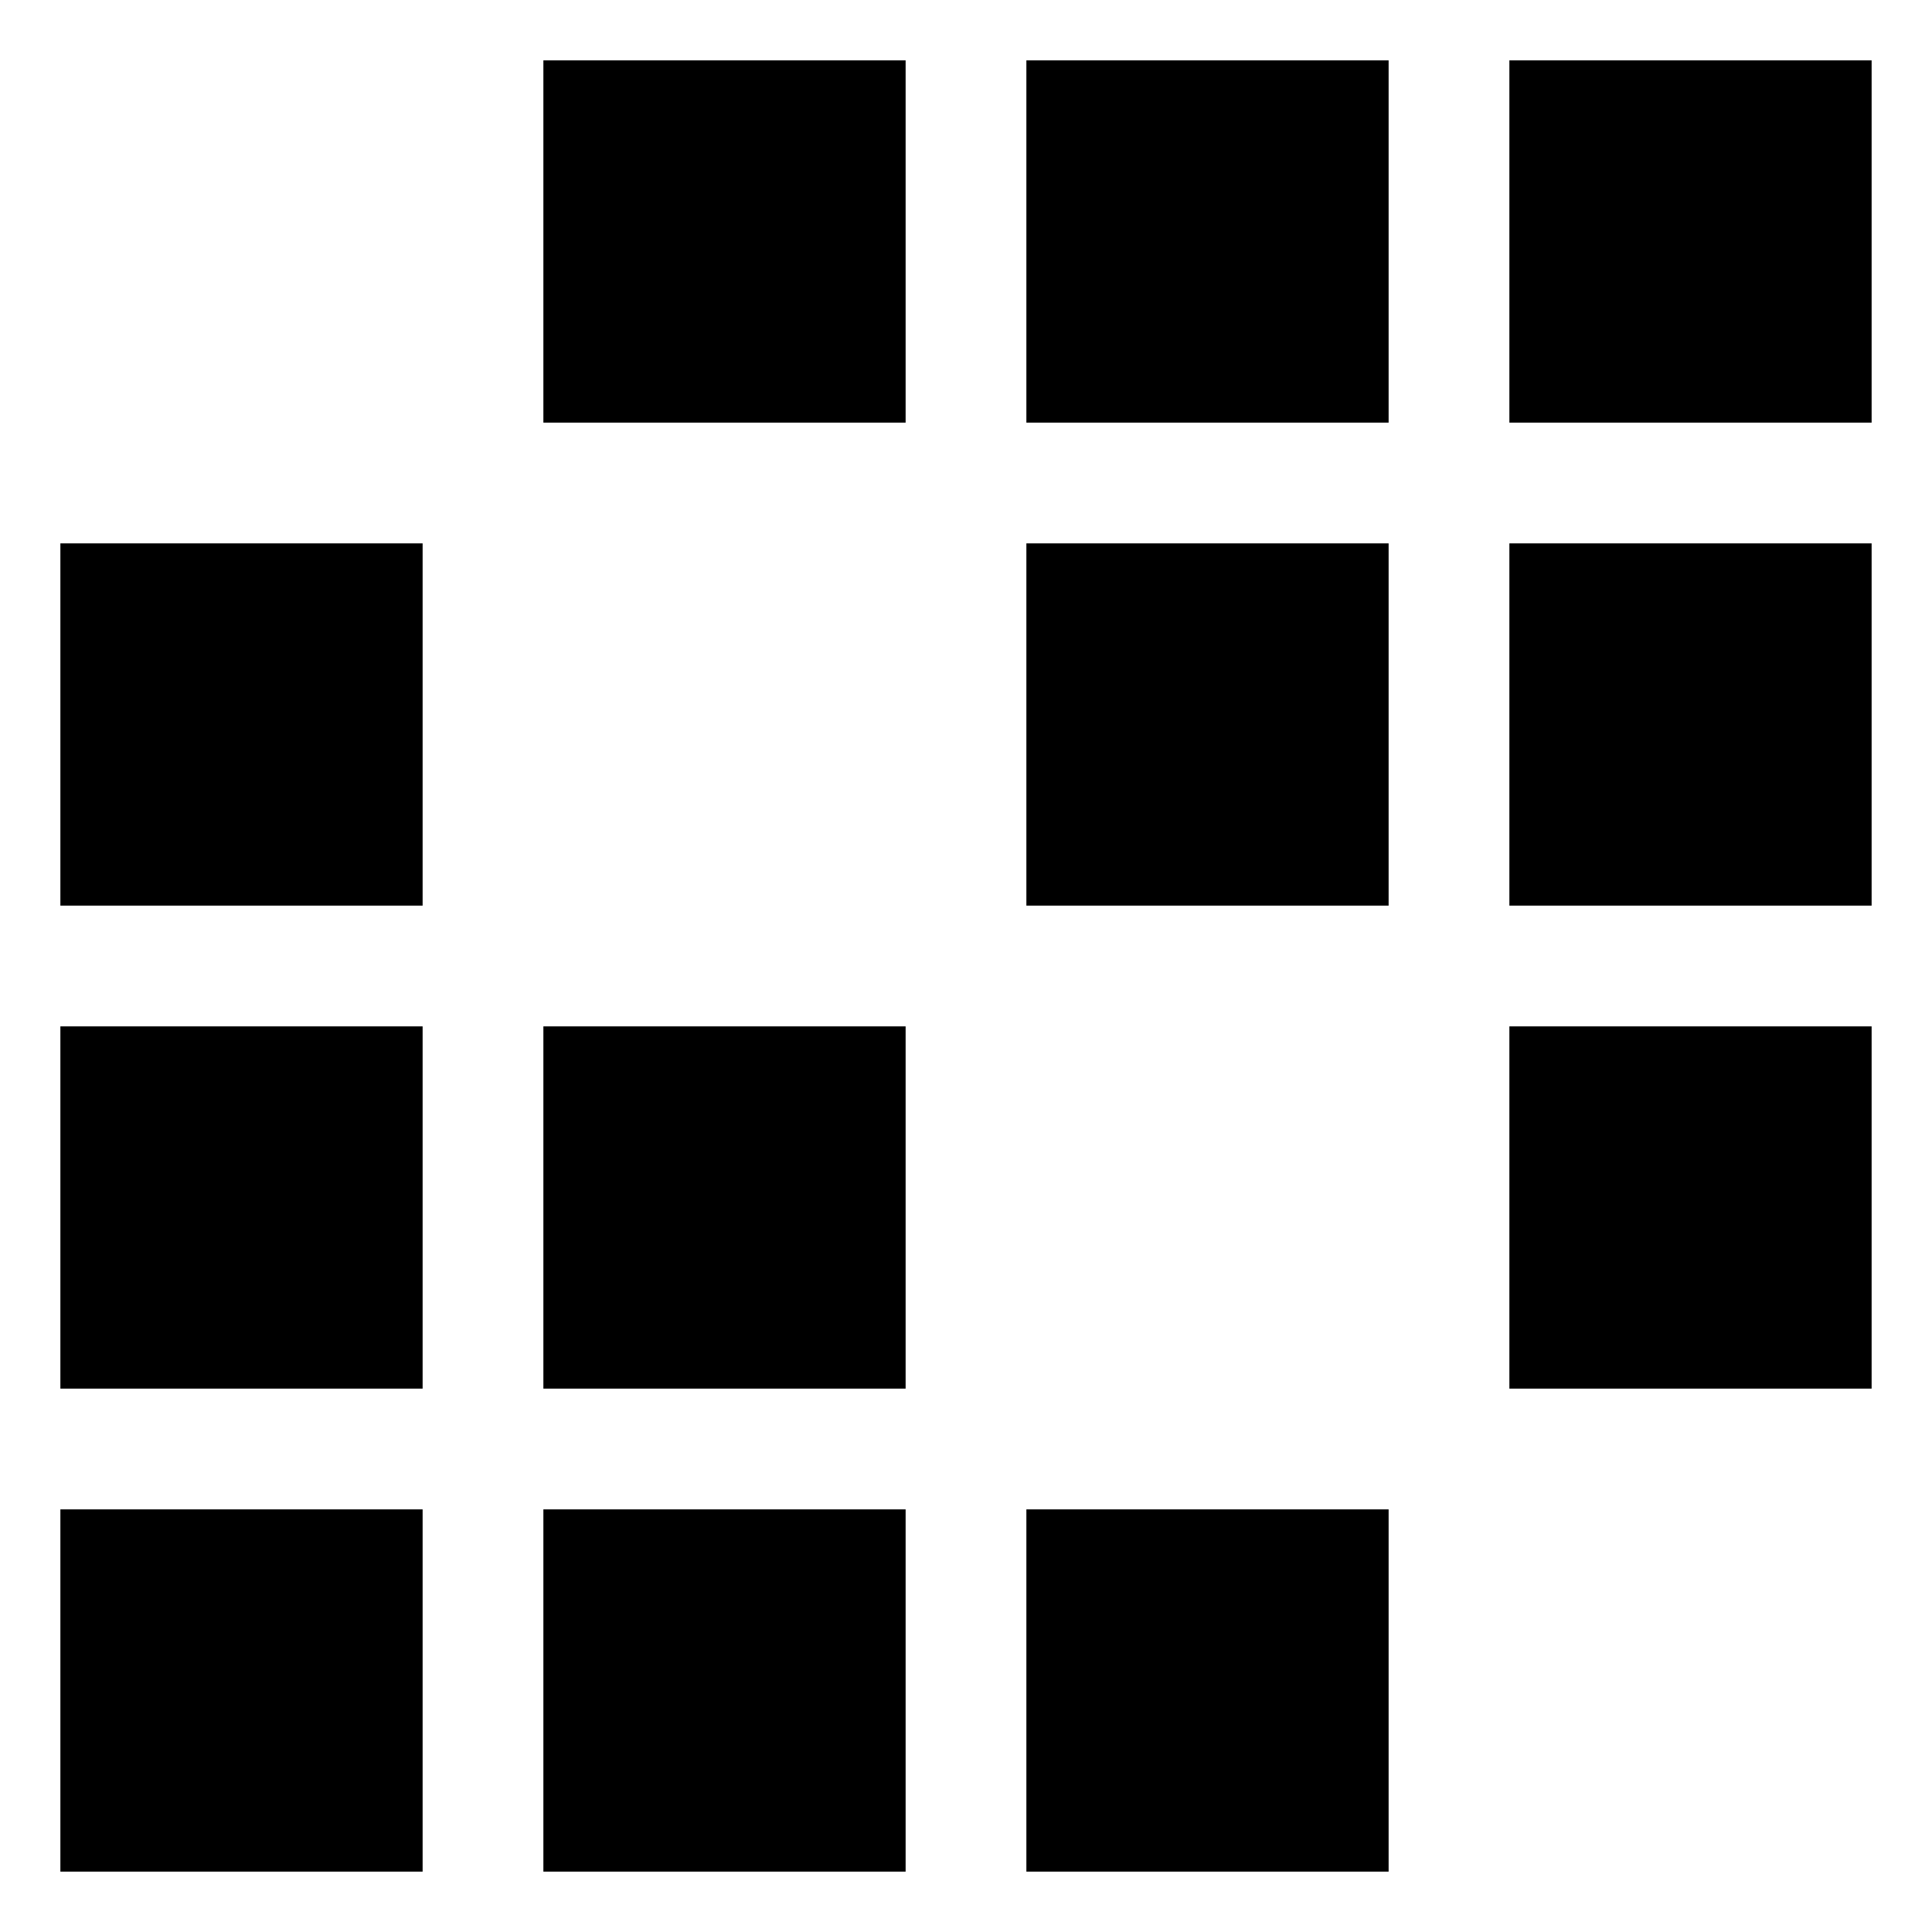
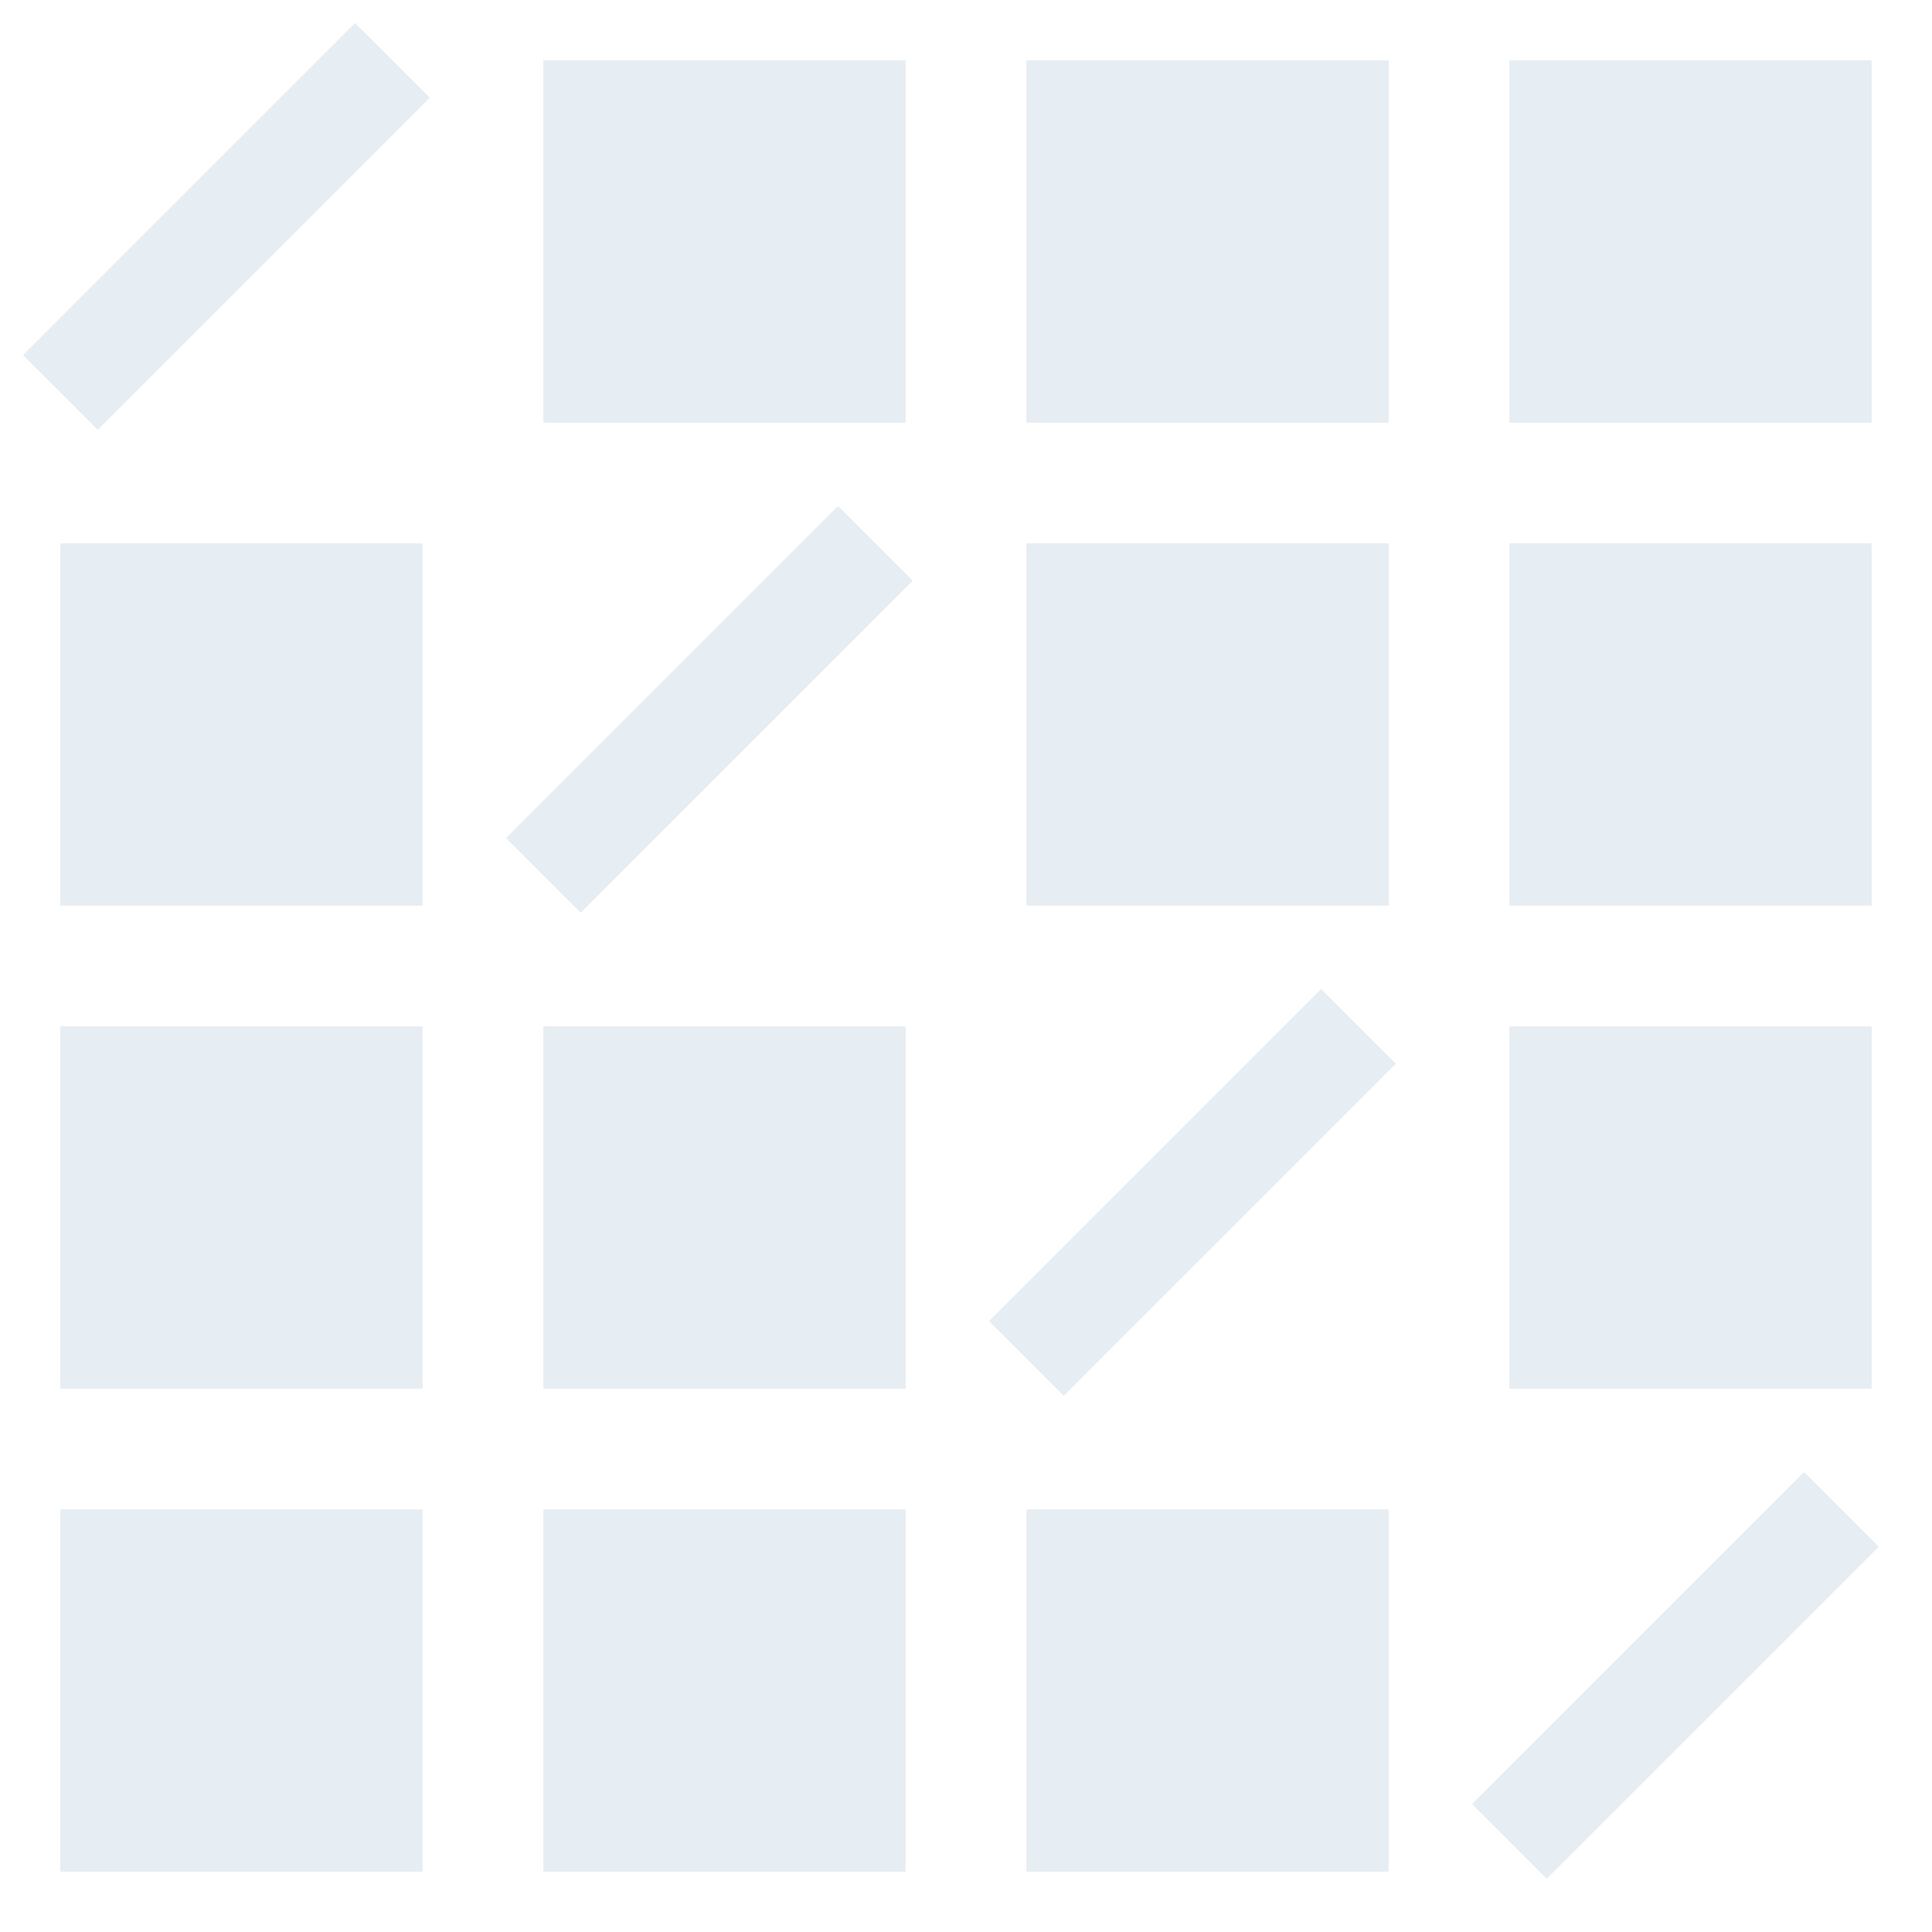
<svg xmlns="http://www.w3.org/2000/svg" viewBox="0 0 128 128" width="128" height="128" role="img" aria-label="webscour">
-   <g class="ink">
+   <g fill="#e6edf3">
    <rect x="4" y="36" width="24" height="24" />
    <rect x="4" y="68" width="24" height="24" />
    <rect x="4" y="100" width="24" height="24" />
    <rect x="36" y="4" width="24" height="24" />
    <rect x="36" y="68" width="24" height="24" />
    <rect x="36" y="100" width="24" height="24" />
    <rect x="68" y="4" width="24" height="24" />
    <rect x="68" y="36" width="24" height="24" />
    <rect x="68" y="100" width="24" height="24" />
    <rect x="100" y="4" width="24" height="24" />
    <rect x="100" y="36" width="24" height="24" />
    <rect x="100" y="68" width="24" height="24" />
  </g>
-   <g class="ink" fill="none" stroke-width="7" stroke-linecap="butt">
+   <g fill="none" stroke="#e6edf3" stroke-width="7" stroke-linecap="butt">
    <path d="M4 26 L26 4" />
    <path d="M36 58 L58 36" />
    <path d="M68 90 L90 68" />
    <path d="M100 122 L122 100" />
  </g>
</svg>
